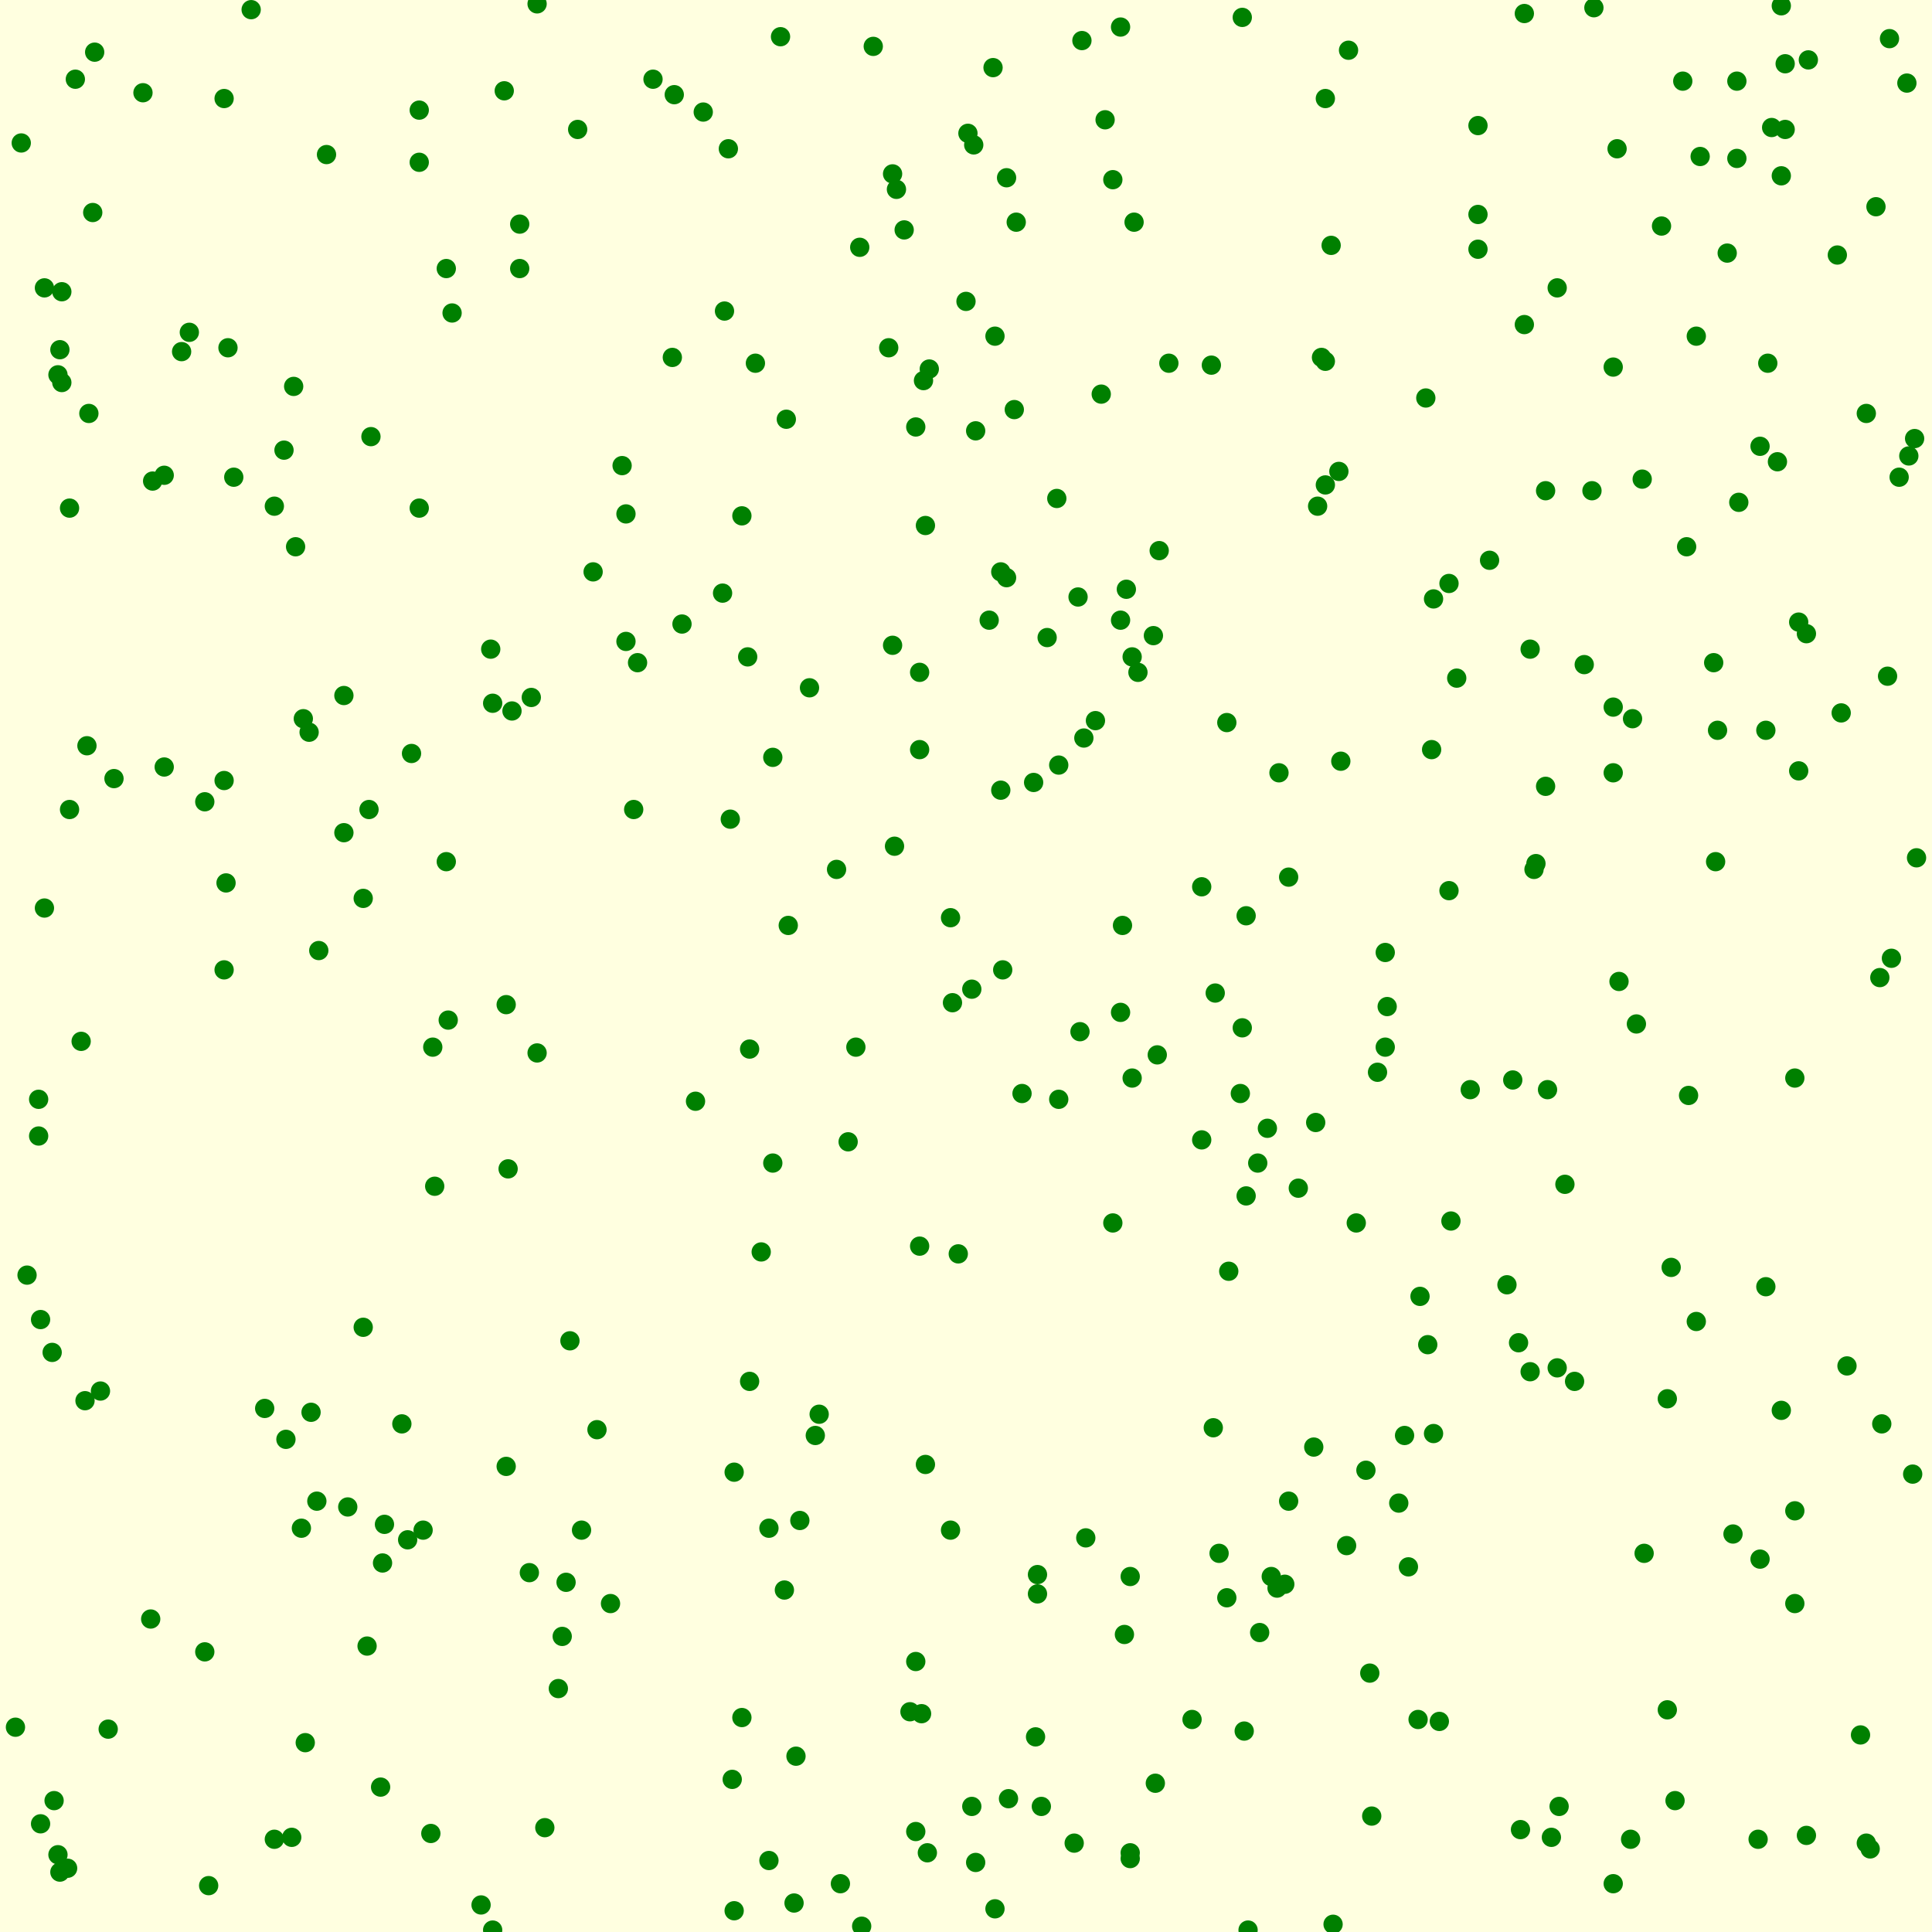
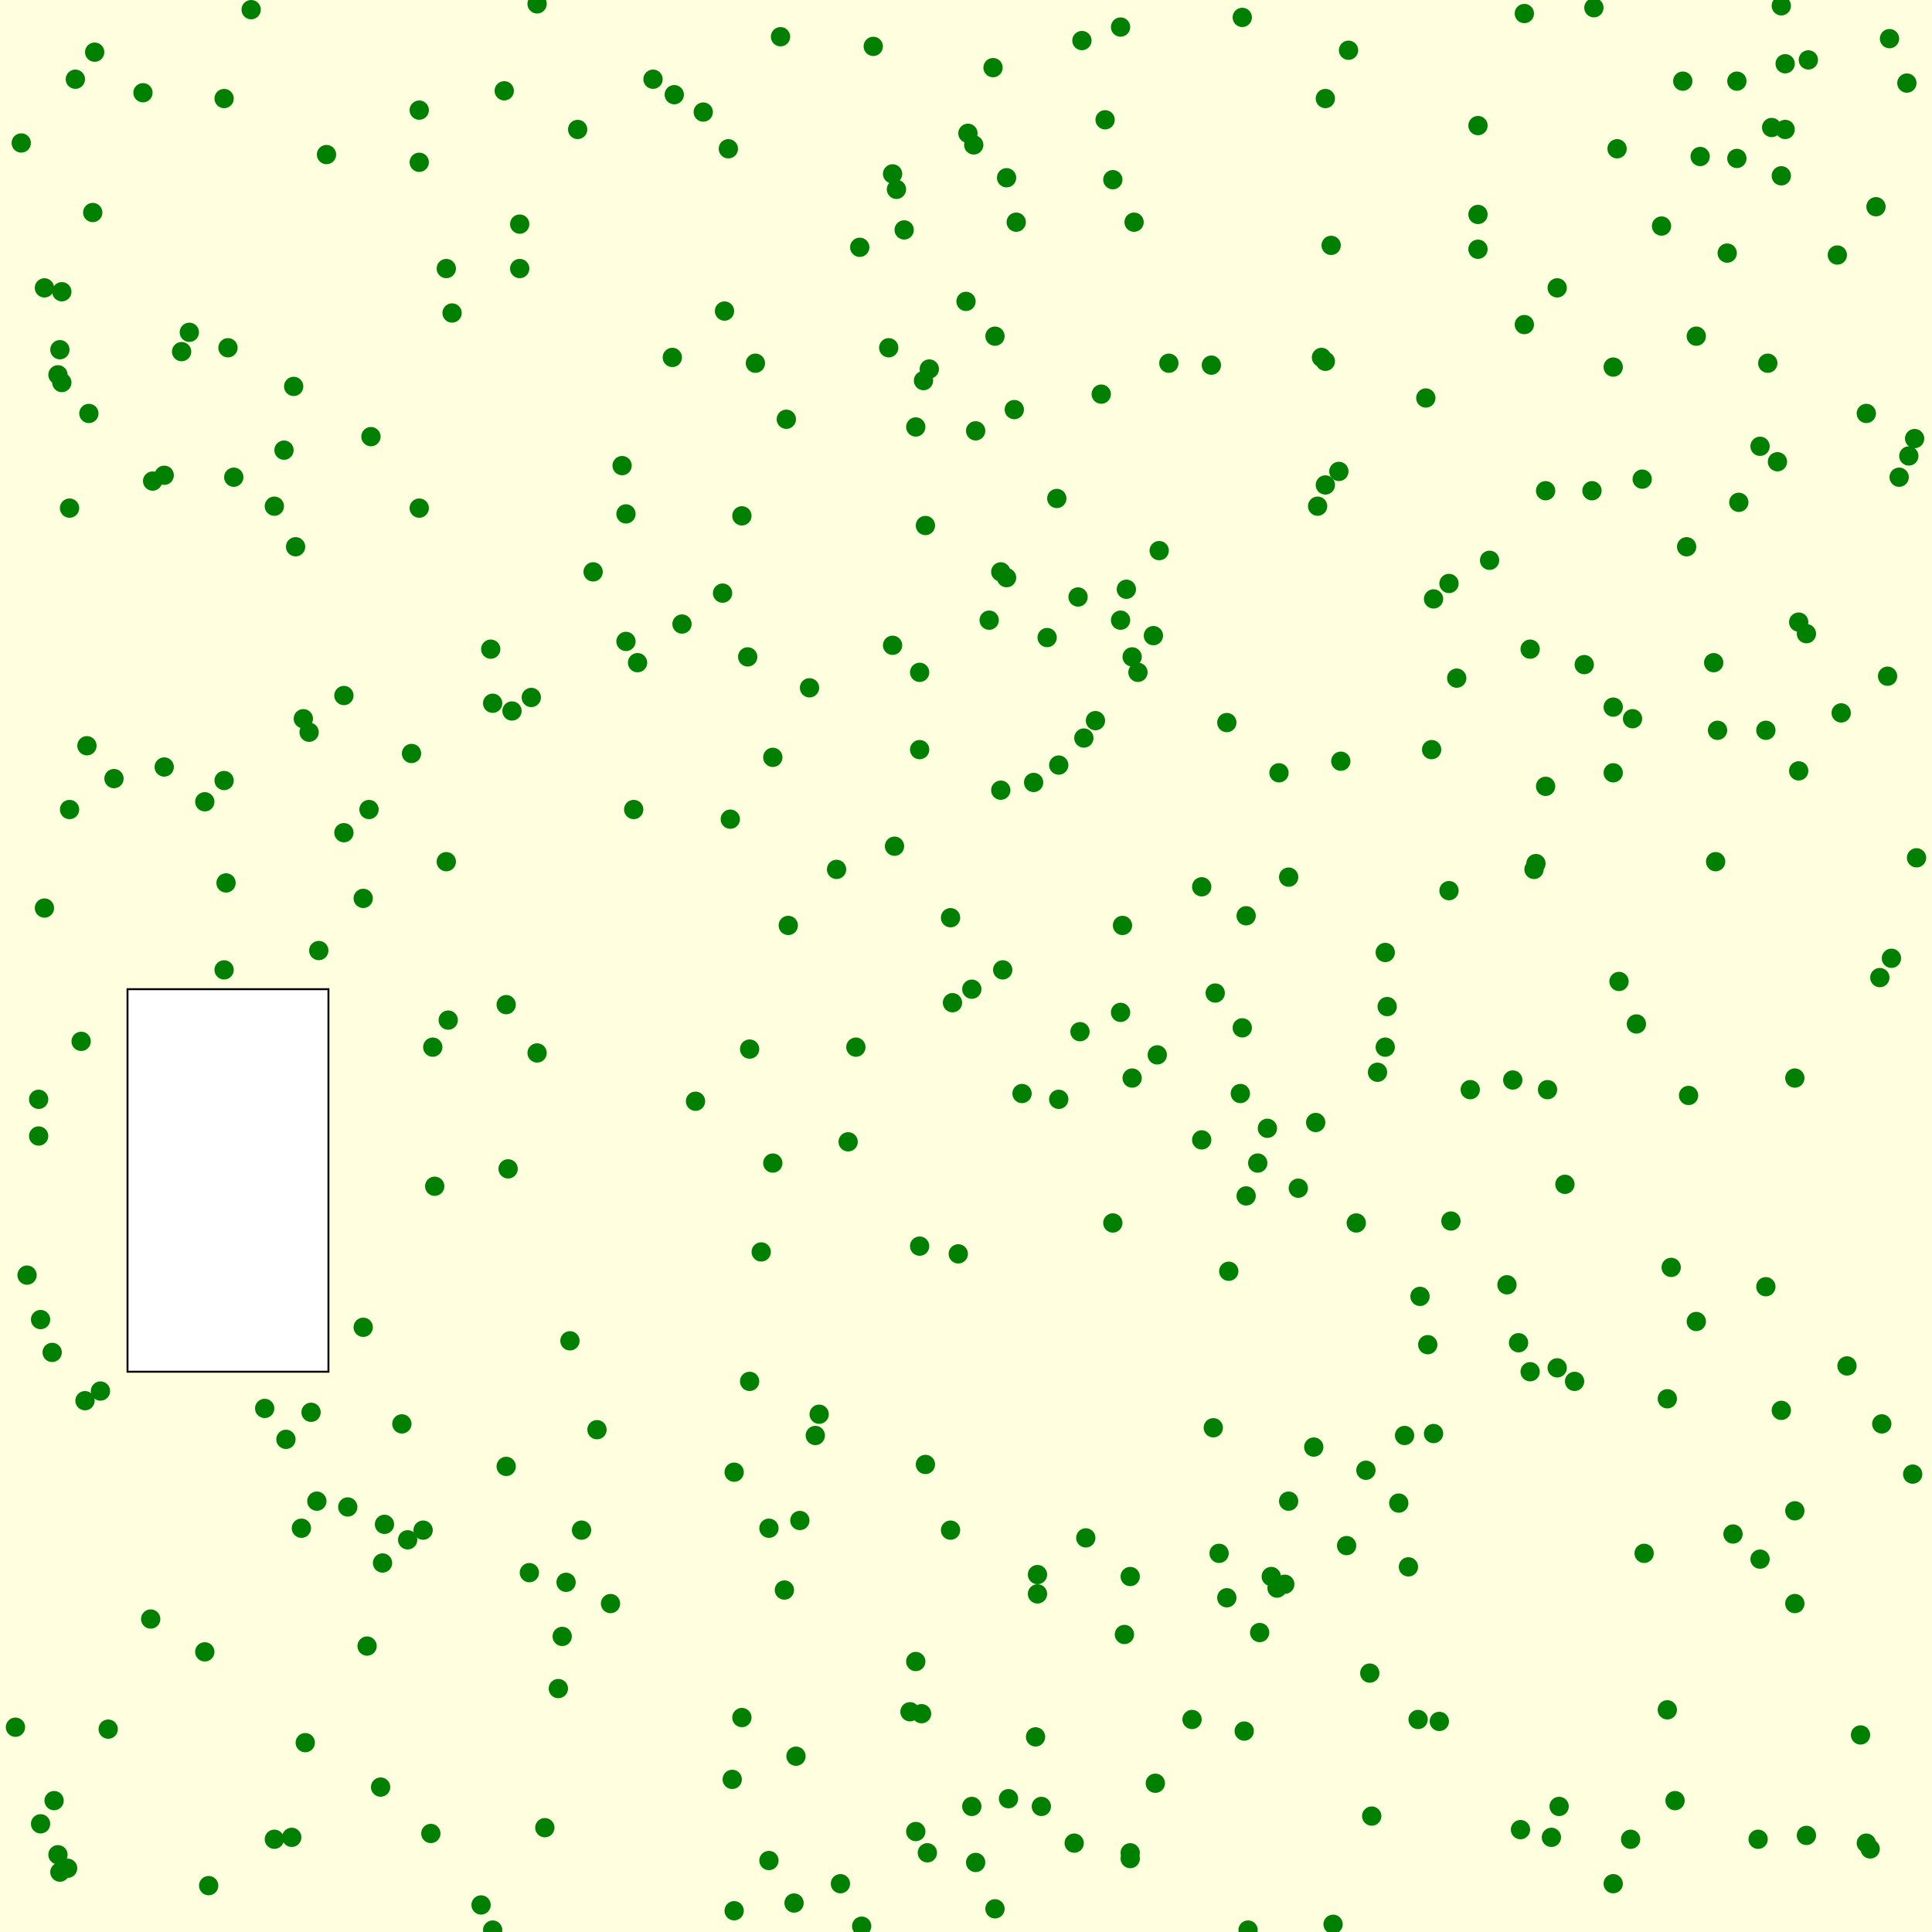
<svg xmlns="http://www.w3.org/2000/svg" viewBox="0 0 1000 1000">
  <rect x="0" y="0" width="1000" height="1000" fill="lightyellow" stroke="none " />
-   <rect x="66" y="512" width="104" height="198" fill="none" stroke="none " />
+   <rect x="66" y="512" width="104" height="198" fill="white" stroke="black " />
  <circle cx="116" cy="502" r="5" fill="green" stroke="none" />
  <circle cx="492" cy="475" r="5" fill="green" stroke="none" />
  <circle cx="46" cy="214" r="5" fill="green" stroke="none" />
  <circle cx="32" cy="151" r="5" fill="green" stroke="none" />
  <circle cx="631" cy="804" r="5" fill="green" stroke="none" />
  <circle cx="672" cy="615" r="5" fill="green" stroke="none" />
  <circle cx="501" cy="69" r="5" fill="green" stroke="none" />
  <circle cx="147" cy="233" r="5" fill="green" stroke="none" />
  <circle cx="968" cy="957" r="5" fill="green" stroke="none" />
  <circle cx="536" cy="899" r="5" fill="green" stroke="none" />
  <circle cx="36" cy="263" r="5" fill="green" stroke="none" />
  <circle cx="745" cy="891" r="5" fill="green" stroke="none" />
  <circle cx="835" cy="975" r="5" fill="green" stroke="none" />
  <circle cx="353" cy="323" r="5" fill="green" stroke="none" />
  <circle cx="635" cy="827" r="5" fill="green" stroke="none" />
  <circle cx="820" cy="344" r="5" fill="green" stroke="none" />
  <circle cx="807" cy="935" r="5" fill="green" stroke="none" />
  <circle cx="837" cy="77" r="5" fill="green" stroke="none" />
  <circle cx="419" cy="356" r="5" fill="green" stroke="none" />
  <circle cx="667" cy="454" r="5" fill="green" stroke="none" />
  <circle cx="542" cy="330" r="5" fill="green" stroke="none" />
  <circle cx="496" cy="649" r="5" fill="green" stroke="none" />
  <circle cx="23" cy="149" r="5" fill="green" stroke="none" />
  <circle cx="987" cy="43" r="5" fill="green" stroke="none" />
  <circle cx="477" cy="887" r="5" fill="green" stroke="none" />
  <circle cx="920" cy="239" r="5" fill="green" stroke="none" />
  <circle cx="526" cy="115" r="5" fill="green" stroke="none" />
  <circle cx="535" cy="405" r="5" fill="green" stroke="none" />
  <circle cx="512" cy="321" r="5" fill="green" stroke="none" />
  <circle cx="130" cy="5" r="5" fill="green" stroke="none" />
  <circle cx="375" cy="161" r="5" fill="green" stroke="none" />
  <circle cx="581" cy="479" r="5" fill="green" stroke="none" />
  <circle cx="990" cy="763" r="5" fill="green" stroke="none" />
  <circle cx="521" cy="299" r="5" fill="green" stroke="none" />
  <circle cx="158" cy="902" r="5" fill="green" stroke="none" />
  <circle cx="652" cy="845" r="5" fill="green" stroke="none" />
  <circle cx="289" cy="874" r="5" fill="green" stroke="none" />
  <circle cx="30" cy="194" r="5" fill="green" stroke="none" />
  <circle cx="231" cy="139" r="5" fill="green" stroke="none" />
  <circle cx="661" cy="822" r="5" fill="green" stroke="none" />
  <circle cx="636" cy="658" r="5" fill="green" stroke="none" />
  <circle cx="694" cy="394" r="5" fill="green" stroke="none" />
  <circle cx="983" cy="247" r="5" fill="green" stroke="none" />
  <circle cx="521" cy="92" r="5" fill="green" stroke="none" />
  <circle cx="479" cy="272" r="5" fill="green" stroke="none" />
  <circle cx="910" cy="952" r="5" fill="green" stroke="none" />
  <circle cx="505" cy="964" r="5" fill="green" stroke="none" />
  <circle cx="349" cy="49" r="5" fill="green" stroke="none" />
  <circle cx="398" cy="963" r="5" fill="green" stroke="none" />
  <circle cx="707" cy="761" r="5" fill="green" stroke="none" />
  <circle cx="643" cy="532" r="5" fill="green" stroke="none" />
  <circle cx="462" cy="334" r="5" fill="green" stroke="none" />
  <circle cx="560" cy="21" r="5" fill="green" stroke="none" />
  <circle cx="801" cy="564" r="5" fill="green" stroke="none" />
  <circle cx="249" cy="986" r="5" fill="green" stroke="none" />
  <circle cx="118" cy="180" r="5" fill="green" stroke="none" />
  <circle cx="750" cy="302" r="5" fill="green" stroke="none" />
  <circle cx="14" cy="660" r="5" fill="green" stroke="none" />
  <circle cx="217" cy="84" r="5" fill="green" stroke="none" />
  <circle cx="518" cy="409" r="5" fill="green" stroke="none" />
  <circle cx="888" cy="446" r="5" fill="green" stroke="none" />
  <circle cx="217" cy="263" r="5" fill="green" stroke="none" />
  <circle cx="400" cy="392" r="5" fill="green" stroke="none" />
  <circle cx="860" cy="117" r="5" fill="green" stroke="none" />
  <circle cx="364" cy="58" r="5" fill="green" stroke="none" />
  <circle cx="52" cy="720" r="5" fill="green" stroke="none" />
  <circle cx="951" cy="132" r="5" fill="green" stroke="none" />
  <circle cx="973" cy="506" r="5" fill="green" stroke="none" />
  <circle cx="324" cy="266" r="5" fill="green" stroke="none" />
  <circle cx="537" cy="815" r="5" fill="green" stroke="none" />
  <circle cx="164" cy="777" r="5" fill="green" stroke="none" />
  <circle cx="735" cy="671" r="5" fill="green" stroke="none" />
  <circle cx="880" cy="81" r="5" fill="green" stroke="none" />
  <circle cx="617" cy="890" r="5" fill="green" stroke="none" />
  <circle cx="988" cy="236" r="5" fill="green" stroke="none" />
  <circle cx="476" cy="348" r="5" fill="green" stroke="none" />
  <circle cx="106" cy="855" r="5" fill="green" stroke="none" />
  <circle cx="702" cy="633" r="5" fill="green" stroke="none" />
  <circle cx="275" cy="361" r="5" fill="green" stroke="none" />
  <circle cx="559" cy="534" r="5" fill="green" stroke="none" />
  <circle cx="929" cy="830" r="5" fill="green" stroke="none" />
  <circle cx="388" cy="543" r="5" fill="green" stroke="none" />
  <circle cx="493" cy="519" r="5" fill="green" stroke="none" />
  <circle cx="599" cy="546" r="5" fill="green" stroke="none" />
  <circle cx="576" cy="93" r="5" fill="green" stroke="none" />
  <circle cx="391" cy="188" r="5" fill="green" stroke="none" />
  <circle cx="36" cy="419" r="5" fill="green" stroke="none" />
  <circle cx="815" cy="715" r="5" fill="green" stroke="none" />
  <circle cx="915" cy="188" r="5" fill="green" stroke="none" />
  <circle cx="929" cy="558" r="5" fill="green" stroke="none" />
  <circle cx="255" cy="364" r="5" fill="green" stroke="none" />
  <circle cx="789" cy="7" r="5" fill="green" stroke="none" />
  <circle cx="492" cy="792" r="5" fill="green" stroke="none" />
  <circle cx="717" cy="542" r="5" fill="green" stroke="none" />
  <circle cx="629" cy="514" r="5" fill="green" stroke="none" />
  <circle cx="161" cy="731" r="5" fill="green" stroke="none" />
  <circle cx="142" cy="262" r="5" fill="green" stroke="none" />
  <circle cx="558" cy="309" r="5" fill="green" stroke="none" />
  <circle cx="680" cy="749" r="5" fill="green" stroke="none" />
  <circle cx="79" cy="249" r="5" fill="green" stroke="none" />
  <circle cx="234" cy="162" r="5" fill="green" stroke="none" />
  <circle cx="643" cy="9" r="5" fill="green" stroke="none" />
  <circle cx="963" cy="898" r="5" fill="green" stroke="none" />
  <circle cx="31" cy="969" r="5" fill="green" stroke="none" />
  <circle cx="911" cy="807" r="5" fill="green" stroke="none" />
  <circle cx="786" cy="695" r="5" fill="green" stroke="none" />
  <circle cx="792" cy="336" r="5" fill="green" stroke="none" />
  <circle cx="85" cy="246" r="5" fill="green" stroke="none" />
  <circle cx="446" cy="997" r="5" fill="green" stroke="none" />
  <circle cx="662" cy="400" r="5" fill="green" stroke="none" />
  <circle cx="899" cy="82" r="5" fill="green" stroke="none" />
  <circle cx="269" cy="139" r="5" fill="green" stroke="none" />
  <circle cx="435" cy="975" r="5" fill="green" stroke="none" />
  <circle cx="751" cy="632" r="5" fill="green" stroke="none" />
  <circle cx="935" cy="328" r="5" fill="green" stroke="none" />
  <circle cx="468" cy="119" r="5" fill="green" stroke="none" />
  <circle cx="742" cy="742" r="5" fill="green" stroke="none" />
  <circle cx="474" cy="221" r="5" fill="green" stroke="none" />
  <circle cx="94" cy="182" r="5" fill="green" stroke="none" />
  <circle cx="265" cy="368" r="5" fill="green" stroke="none" />
  <circle cx="556" cy="954" r="5" fill="green" stroke="none" />
  <circle cx="387" cy="340" r="5" fill="green" stroke="none" />
  <circle cx="476" cy="645" r="5" fill="green" stroke="none" />
  <circle cx="27" cy="700" r="5" fill="green" stroke="none" />
  <circle cx="188" cy="687" r="5" fill="green" stroke="none" />
  <circle cx="795" cy="447" r="5" fill="green" stroke="none" />
  <circle cx="263" cy="605" r="5" fill="green" stroke="none" />
  <circle cx="261" cy="47" r="5" fill="green" stroke="none" />
  <circle cx="74" cy="48" r="5" fill="green" stroke="none" />
  <circle cx="188" cy="465" r="5" fill="green" stroke="none" />
  <circle cx="887" cy="343" r="5" fill="green" stroke="none" />
  <circle cx="899" cy="42" r="5" fill="green" stroke="none" />
  <circle cx="867" cy="932" r="5" fill="green" stroke="none" />
  <circle cx="30" cy="960" r="5" fill="green" stroke="none" />
  <circle cx="398" cy="791" r="5" fill="green" stroke="none" />
  <circle cx="978" cy="20" r="5" fill="green" stroke="none" />
  <circle cx="537" cy="825" r="5" fill="green" stroke="none" />
  <circle cx="562" cy="796" r="5" fill="green" stroke="none" />
  <circle cx="274" cy="814" r="5" fill="green" stroke="none" />
  <circle cx="108" cy="976" r="5" fill="green" stroke="none" />
  <circle cx="929" cy="782" r="5" fill="green" stroke="none" />
  <circle cx="255" cy="999" r="5" fill="green" stroke="none" />
  <circle cx="931" cy="399" r="5" fill="green" stroke="none" />
  <circle cx="586" cy="340" r="5" fill="green" stroke="none" />
  <circle cx="718" cy="521" r="5" fill="green" stroke="none" />
  <circle cx="400" cy="602" r="5" fill="green" stroke="none" />
  <circle cx="384" cy="889" r="5" fill="green" stroke="none" />
  <circle cx="583" cy="305" r="5" fill="green" stroke="none" />
  <circle cx="924" cy="67" r="5" fill="green" stroke="none" />
  <circle cx="742" cy="310" r="5" fill="green" stroke="none" />
  <circle cx="190" cy="852" r="5" fill="green" stroke="none" />
  <circle cx="151" cy="951" r="5" fill="green" stroke="none" />
  <circle cx="783" cy="559" r="5" fill="green" stroke="none" />
  <circle cx="582" cy="846" r="5" fill="green" stroke="none" />
  <circle cx="464" cy="98" r="5" fill="green" stroke="none" />
  <circle cx="307" cy="296" r="5" fill="green" stroke="none" />
  <circle cx="953" cy="369" r="5" fill="green" stroke="none" />
  <circle cx="165" cy="492" r="5" fill="green" stroke="none" />
  <circle cx="476" cy="388" r="5" fill="green" stroke="none" />
  <circle cx="684" cy="185" r="5" fill="green" stroke="none" />
  <circle cx="503" cy="512" r="5" fill="green" stroke="none" />
  <circle cx="580" cy="321" r="5" fill="green" stroke="none" />
  <circle cx="153" cy="283" r="5" fill="green" stroke="none" />
  <circle cx="116" cy="51" r="5" fill="green" stroke="none" />
  <circle cx="739" cy="696" r="5" fill="green" stroke="none" />
  <circle cx="873" cy="283" r="5" fill="green" stroke="none" />
  <circle cx="474" cy="948" r="5" fill="green" stroke="none" />
  <circle cx="328" cy="419" r="5" fill="green" stroke="none" />
  <circle cx="900" cy="260" r="5" fill="green" stroke="none" />
  <circle cx="803" cy="951" r="5" fill="green" stroke="none" />
  <circle cx="622" cy="590" r="5" fill="green" stroke="none" />
  <circle cx="847" cy="530" r="5" fill="green" stroke="none" />
  <circle cx="709" cy="866" r="5" fill="green" stroke="none" />
  <circle cx="844" cy="952" r="5" fill="green" stroke="none" />
  <circle cx="727" cy="743" r="5" fill="green" stroke="none" />
  <circle cx="412" cy="909" r="5" fill="green" stroke="none" />
  <circle cx="738" cy="206" r="5" fill="green" stroke="none" />
  <circle cx="121" cy="247" r="5" fill="green" stroke="none" />
  <circle cx="21" cy="683" r="5" fill="green" stroke="none" />
  <circle cx="644" cy="896" r="5" fill="green" stroke="none" />
  <circle cx="474" cy="860" r="5" fill="green" stroke="none" />
  <circle cx="59" cy="403" r="5" fill="green" stroke="none" />
  <circle cx="198" cy="809" r="5" fill="green" stroke="none" />
  <circle cx="686" cy="187" r="5" fill="green" stroke="none" />
  <circle cx="225" cy="614" r="5" fill="green" stroke="none" />
  <circle cx="974" cy="737" r="5" fill="green" stroke="none" />
  <circle cx="729" cy="811" r="5" fill="green" stroke="none" />
  <circle cx="414" cy="787" r="5" fill="green" stroke="none" />
  <circle cx="935" cy="950" r="5" fill="green" stroke="none" />
  <circle cx="301" cy="792" r="5" fill="green" stroke="none" />
  <circle cx="28" cy="932" r="5" fill="green" stroke="none" />
  <circle cx="156" cy="791" r="5" fill="green" stroke="none" />
  <circle cx="689" cy="127" r="5" fill="green" stroke="none" />
  <circle cx="525" cy="212" r="5" fill="green" stroke="none" />
  <circle cx="374" cy="307" r="5" fill="green" stroke="none" />
  <circle cx="622" cy="459" r="5" fill="green" stroke="none" />
  <circle cx="605" cy="188" r="5" fill="green" stroke="none" />
  <circle cx="825" cy="4" r="5" fill="green" stroke="none" />
  <circle cx="765" cy="65" r="5" fill="green" stroke="none" />
  <circle cx="445" cy="128" r="5" fill="green" stroke="none" />
  <circle cx="213" cy="390" r="5" fill="green" stroke="none" />
  <circle cx="35" cy="967" r="5" fill="green" stroke="none" />
  <circle cx="23" cy="470" r="5" fill="green" stroke="none" />
  <circle cx="378" cy="424" r="5" fill="green" stroke="none" />
  <circle cx="178" cy="431" r="5" fill="green" stroke="none" />
  <circle cx="42" cy="539" r="5" fill="green" stroke="none" />
  <circle cx="966" cy="954" r="5" fill="green" stroke="none" />
  <circle cx="717" cy="493" r="5" fill="green" stroke="none" />
  <circle cx="548" cy="396" r="5" fill="green" stroke="none" />
  <circle cx="529" cy="566" r="5" fill="green" stroke="none" />
  <circle cx="585" cy="816" r="5" fill="green" stroke="none" />
  <circle cx="44" cy="725" r="5" fill="green" stroke="none" />
  <circle cx="148" cy="745" r="5" fill="green" stroke="none" />
  <circle cx="771" cy="290" r="5" fill="green" stroke="none" />
  <circle cx="106" cy="415" r="5" fill="green" stroke="none" />
  <circle cx="835" cy="400" r="5" fill="green" stroke="none" />
  <circle cx="322" cy="241" r="5" fill="green" stroke="none" />
  <circle cx="208" cy="737" r="5" fill="green" stroke="none" />
  <circle cx="406" cy="823" r="5" fill="green" stroke="none" />
  <circle cx="178" cy="360" r="5" fill="green" stroke="none" />
  <circle cx="519" cy="502" r="5" fill="green" stroke="none" />
  <circle cx="741" cy="388" r="5" fill="green" stroke="none" />
  <circle cx="269" cy="116" r="5" fill="green" stroke="none" />
  <circle cx="628" cy="739" r="5" fill="green" stroke="none" />
  <circle cx="586" cy="558" r="5" fill="green" stroke="none" />
  <circle cx="433" cy="450" r="5" fill="green" stroke="none" />
  <circle cx="20" cy="569" r="5" fill="green" stroke="none" />
  <circle cx="481" cy="191" r="5" fill="green" stroke="none" />
  <circle cx="219" cy="792" r="5" fill="green" stroke="none" />
  <circle cx="761" cy="564" r="5" fill="green" stroke="none" />
  <circle cx="780" cy="665" r="5" fill="green" stroke="none" />
  <circle cx="686" cy="51" r="5" fill="green" stroke="none" />
  <circle cx="572" cy="62" r="5" fill="green" stroke="none" />
  <circle cx="646" cy="999" r="5" fill="green" stroke="none" />
  <circle cx="31" cy="181" r="5" fill="green" stroke="none" />
  <circle cx="518" cy="296" r="5" fill="green" stroke="none" />
  <circle cx="384" cy="267" r="5" fill="green" stroke="none" />
  <circle cx="931" cy="322" r="5" fill="green" stroke="none" />
  <circle cx="835" cy="366" r="5" fill="green" stroke="none" />
  <circle cx="724" cy="778" r="5" fill="green" stroke="none" />
  <circle cx="514" cy="35" r="5" fill="green" stroke="none" />
  <circle cx="589" cy="348" r="5" fill="green" stroke="none" />
  <circle cx="792" cy="710" r="5" fill="green" stroke="none" />
  <circle cx="380" cy="762" r="5" fill="green" stroke="none" />
  <circle cx="585" cy="962" r="5" fill="green" stroke="none" />
  <circle cx="878" cy="174" r="5" fill="green" stroke="none" />
  <circle cx="20" cy="588" r="5" fill="green" stroke="none" />
  <circle cx="922" cy="91" r="5" fill="green" stroke="none" />
  <circle cx="39" cy="41" r="5" fill="green" stroke="none" />
  <circle cx="231" cy="446" r="5" fill="green" stroke="none" />
  <circle cx="580" cy="524" r="5" fill="green" stroke="none" />
  <circle cx="152" cy="200" r="5" fill="green" stroke="none" />
  <circle cx="865" cy="656" r="5" fill="green" stroke="none" />
  <circle cx="979" cy="496" r="5" fill="green" stroke="none" />
  <circle cx="211" cy="797" r="5" fill="green" stroke="none" />
  <circle cx="576" cy="633" r="5" fill="green" stroke="none" />
  <circle cx="922" cy="730" r="5" fill="green" stroke="none" />
  <circle cx="180" cy="780" r="5" fill="green" stroke="none" />
  <circle cx="160" cy="379" r="5" fill="green" stroke="none" />
  <circle cx="645" cy="474" r="5" fill="green" stroke="none" />
  <circle cx="587" cy="115" r="5" fill="green" stroke="none" />
  <circle cx="911" cy="231" r="5" fill="green" stroke="none" />
  <circle cx="324" cy="332" r="5" fill="green" stroke="none" />
  <circle cx="394" cy="648" r="5" fill="green" stroke="none" />
  <circle cx="32" cy="198" r="5" fill="green" stroke="none" />
  <circle cx="645" cy="619" r="5" fill="green" stroke="none" />
  <circle cx="45" cy="386" r="5" fill="green" stroke="none" />
  <circle cx="894" cy="131" r="5" fill="green" stroke="none" />
  <circle cx="863" cy="724" r="5" fill="green" stroke="none" />
  <circle cx="56" cy="895" r="5" fill="green" stroke="none" />
  <circle cx="388" cy="715" r="5" fill="green" stroke="none" />
  <circle cx="309" cy="740" r="5" fill="green" stroke="none" />
  <circle cx="956" cy="707" r="5" fill="green" stroke="none" />
  <circle cx="295" cy="694" r="5" fill="green" stroke="none" />
  <circle cx="851" cy="804" r="5" fill="green" stroke="none" />
  <circle cx="561" cy="382" r="5" fill="green" stroke="none" />
  <circle cx="439" cy="591" r="5" fill="green" stroke="none" />
  <circle cx="278" cy="2" r="5" fill="green" stroke="none" />
  <circle cx="889" cy="378" r="5" fill="green" stroke="none" />
  <circle cx="665" cy="820" r="5" fill="green" stroke="none" />
  <circle cx="199" cy="789" r="5" fill="green" stroke="none" />
  <circle cx="547" cy="258" r="5" fill="green" stroke="none" />
  <circle cx="787" cy="947" r="5" fill="green" stroke="none" />
  <circle cx="697" cy="800" r="5" fill="green" stroke="none" />
  <circle cx="379" cy="921" r="5" fill="green" stroke="none" />
  <circle cx="966" cy="214" r="5" fill="green" stroke="none" />
  <circle cx="824" cy="254" r="5" fill="green" stroke="none" />
  <circle cx="874" cy="567" r="5" fill="green" stroke="none" />
  <circle cx="98" cy="172" r="5" fill="green" stroke="none" />
  <circle cx="800" cy="407" r="5" fill="green" stroke="none" />
  <circle cx="191" cy="419" r="5" fill="green" stroke="none" />
  <circle cx="408" cy="479" r="5" fill="green" stroke="none" />
  <circle cx="806" cy="708" r="5" fill="green" stroke="none" />
  <circle cx="681" cy="581" r="5" fill="green" stroke="none" />
  <circle cx="835" cy="190" r="5" fill="green" stroke="none" />
  <circle cx="223" cy="949" r="5" fill="green" stroke="none" />
  <circle cx="686" cy="251" r="5" fill="green" stroke="none" />
  <circle cx="794" cy="450" r="5" fill="green" stroke="none" />
  <circle cx="713" cy="555" r="5" fill="green" stroke="none" />
  <circle cx="462" cy="90" r="5" fill="green" stroke="none" />
  <circle cx="282" cy="946" r="5" fill="green" stroke="none" />
  <circle cx="299" cy="67" r="5" fill="green" stroke="none" />
  <circle cx="765" cy="111" r="5" fill="green" stroke="none" />
  <circle cx="262" cy="759" r="5" fill="green" stroke="none" />
  <circle cx="443" cy="542" r="5" fill="green" stroke="none" />
  <circle cx="49" cy="27" r="5" fill="green" stroke="none" />
  <circle cx="710" cy="940" r="5" fill="green" stroke="none" />
  <circle cx="500" cy="156" r="5" fill="green" stroke="none" />
  <circle cx="658" cy="816" r="5" fill="green" stroke="none" />
  <circle cx="806" cy="149" r="5" fill="green" stroke="none" />
  <circle cx="505" cy="223" r="5" fill="green" stroke="none" />
  <circle cx="157" cy="372" r="5" fill="green" stroke="none" />
  <circle cx="424" cy="732" r="5" fill="green" stroke="none" />
  <circle cx="192" cy="226" r="5" fill="green" stroke="none" />
  <circle cx="480" cy="959" r="5" fill="green" stroke="none" />
  <circle cx="971" cy="107" r="5" fill="green" stroke="none" />
  <circle cx="734" cy="890" r="5" fill="green" stroke="none" />
  <circle cx="789" cy="168" r="5" fill="green" stroke="none" />
  <circle cx="515" cy="174" r="5" fill="green" stroke="none" />
  <circle cx="380" cy="989" r="5" fill="green" stroke="none" />
  <circle cx="316" cy="830" r="5" fill="green" stroke="none" />
  <circle cx="224" cy="542" r="5" fill="green" stroke="none" />
  <circle cx="85" cy="397" r="5" fill="green" stroke="none" />
  <circle cx="922" cy="3" r="5" fill="green" stroke="none" />
  <circle cx="651" cy="602" r="5" fill="green" stroke="none" />
  <circle cx="48" cy="110" r="5" fill="green" stroke="none" />
  <circle cx="504" cy="75" r="5" fill="green" stroke="none" />
  <circle cx="977" cy="350" r="5" fill="green" stroke="none" />
  <circle cx="503" cy="935" r="5" fill="green" stroke="none" />
  <circle cx="254" cy="336" r="5" fill="green" stroke="none" />
  <circle cx="377" cy="77" r="5" fill="green" stroke="none" />
  <circle cx="897" cy="794" r="5" fill="green" stroke="none" />
  <circle cx="478" cy="197" r="5" fill="green" stroke="none" />
  <circle cx="291" cy="847" r="5" fill="green" stroke="none" />
  <circle cx="845" cy="372" r="5" fill="green" stroke="none" />
  <circle cx="585" cy="959" r="5" fill="green" stroke="none" />
  <circle cx="800" cy="254" r="5" fill="green" stroke="none" />
  <circle cx="360" cy="570" r="5" fill="green" stroke="none" />
  <circle cx="878" cy="684" r="5" fill="green" stroke="none" />
  <circle cx="404" cy="19" r="5" fill="green" stroke="none" />
  <circle cx="197" cy="925" r="5" fill="green" stroke="none" />
  <circle cx="169" cy="80" r="5" fill="green" stroke="none" />
  <circle cx="698" cy="26" r="5" fill="green" stroke="none" />
  <circle cx="11" cy="74" r="5" fill="green" stroke="none" />
  <circle cx="463" cy="438" r="5" fill="green" stroke="none" />
  <circle cx="991" cy="227" r="5" fill="green" stroke="none" />
  <circle cx="262" cy="520" r="5" fill="green" stroke="none" />
  <circle cx="522" cy="931" r="5" fill="green" stroke="none" />
  <circle cx="914" cy="378" r="5" fill="green" stroke="none" />
  <circle cx="838" cy="508" r="5" fill="green" stroke="none" />
  <circle cx="936" cy="31" r="5" fill="green" stroke="none" />
  <circle cx="642" cy="566" r="5" fill="green" stroke="none" />
  <circle cx="914" cy="666" r="5" fill="green" stroke="none" />
  <circle cx="750" cy="461" r="5" fill="green" stroke="none" />
  <circle cx="479" cy="758" r="5" fill="green" stroke="none" />
  <circle cx="232" cy="528" r="5" fill="green" stroke="none" />
  <circle cx="142" cy="952" r="5" fill="green" stroke="none" />
  <circle cx="278" cy="545" r="5" fill="green" stroke="none" />
  <circle cx="600" cy="285" r="5" fill="green" stroke="none" />
  <circle cx="293" cy="819" r="5" fill="green" stroke="none" />
  <circle cx="754" cy="351" r="5" fill="green" stroke="none" />
  <circle cx="411" cy="985" r="5" fill="green" stroke="none" />
  <circle cx="635" cy="374" r="5" fill="green" stroke="none" />
  <circle cx="667" cy="777" r="5" fill="green" stroke="none" />
  <circle cx="471" cy="886" r="5" fill="green" stroke="none" />
  <circle cx="810" cy="613" r="5" fill="green" stroke="none" />
  <circle cx="422" cy="743" r="5" fill="green" stroke="none" />
  <circle cx="850" cy="248" r="5" fill="green" stroke="none" />
  <circle cx="407" cy="217" r="5" fill="green" stroke="none" />
  <circle cx="627" cy="189" r="5" fill="green" stroke="none" />
  <circle cx="460" cy="180" r="5" fill="green" stroke="none" />
  <circle cx="597" cy="329" r="5" fill="green" stroke="none" />
  <circle cx="580" cy="14" r="5" fill="green" stroke="none" />
  <circle cx="338" cy="41" r="5" fill="green" stroke="none" />
  <circle cx="863" cy="885" r="5" fill="green" stroke="none" />
  <circle cx="871" cy="42" r="5" fill="green" stroke="none" />
  <circle cx="452" cy="24" r="5" fill="green" stroke="none" />
  <circle cx="548" cy="569" r="5" fill="green" stroke="none" />
  <circle cx="348" cy="185" r="5" fill="green" stroke="none" />
  <circle cx="217" cy="57" r="5" fill="green" stroke="none" />
  <circle cx="515" cy="988" r="5" fill="green" stroke="none" />
  <circle cx="682" cy="262" r="5" fill="green" stroke="none" />
  <circle cx="924" cy="33" r="5" fill="green" stroke="none" />
  <circle cx="992" cy="444" r="5" fill="green" stroke="none" />
  <circle cx="693" cy="244" r="5" fill="green" stroke="none" />
  <circle cx="765" cy="129" r="5" fill="green" stroke="none" />
  <circle cx="8" cy="894" r="5" fill="green" stroke="none" />
  <circle cx="116" cy="404" r="5" fill="green" stroke="none" />
  <circle cx="21" cy="944" r="5" fill="green" stroke="none" />
  <circle cx="78" cy="838" r="5" fill="green" stroke="none" />
  <circle cx="330" cy="343" r="5" fill="green" stroke="none" />
  <circle cx="117" cy="457" r="5" fill="green" stroke="none" />
  <circle cx="539" cy="935" r="5" fill="green" stroke="none" />
  <circle cx="656" cy="584" r="5" fill="green" stroke="none" />
  <circle cx="570" cy="204" r="5" fill="green" stroke="none" />
  <circle cx="137" cy="729" r="5" fill="green" stroke="none" />
  <circle cx="567" cy="373" r="5" fill="green" stroke="none" />
  <circle cx="690" cy="996" r="5" fill="green" stroke="none" />
  <circle cx="598" cy="923" r="5" fill="green" stroke="none" />
  <circle cx="917" cy="66" r="5" fill="green" stroke="none" />
</svg>
